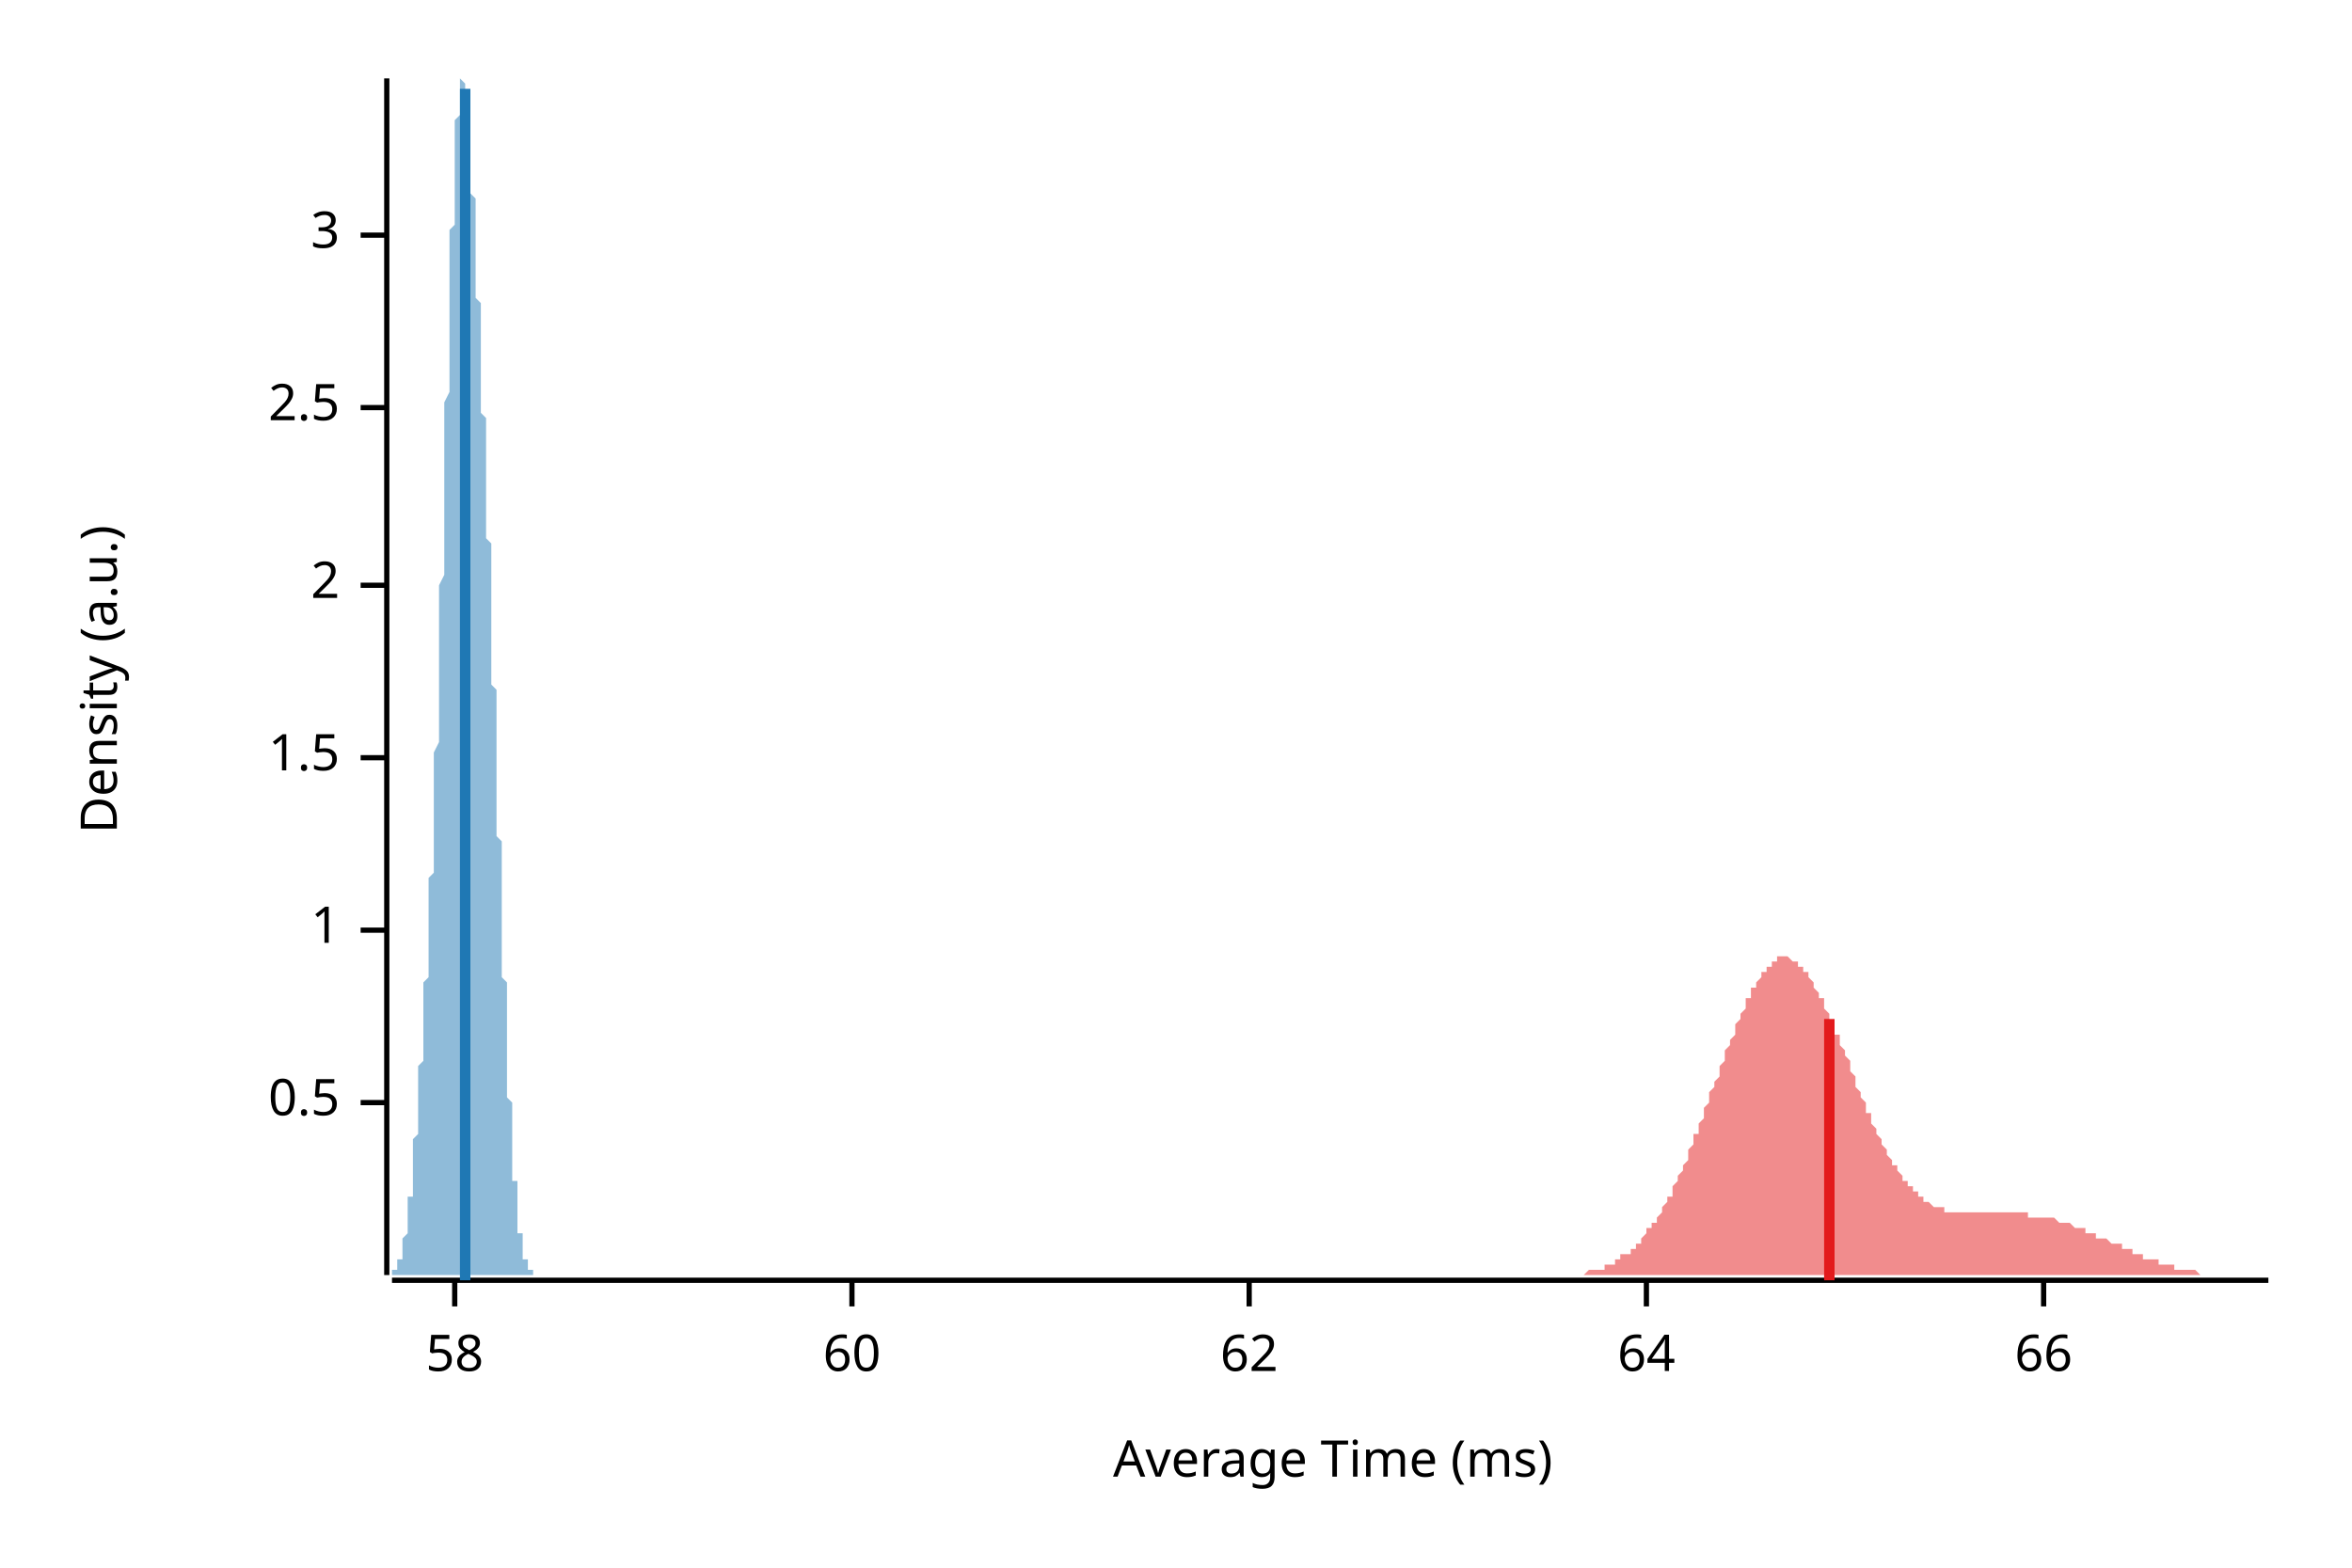
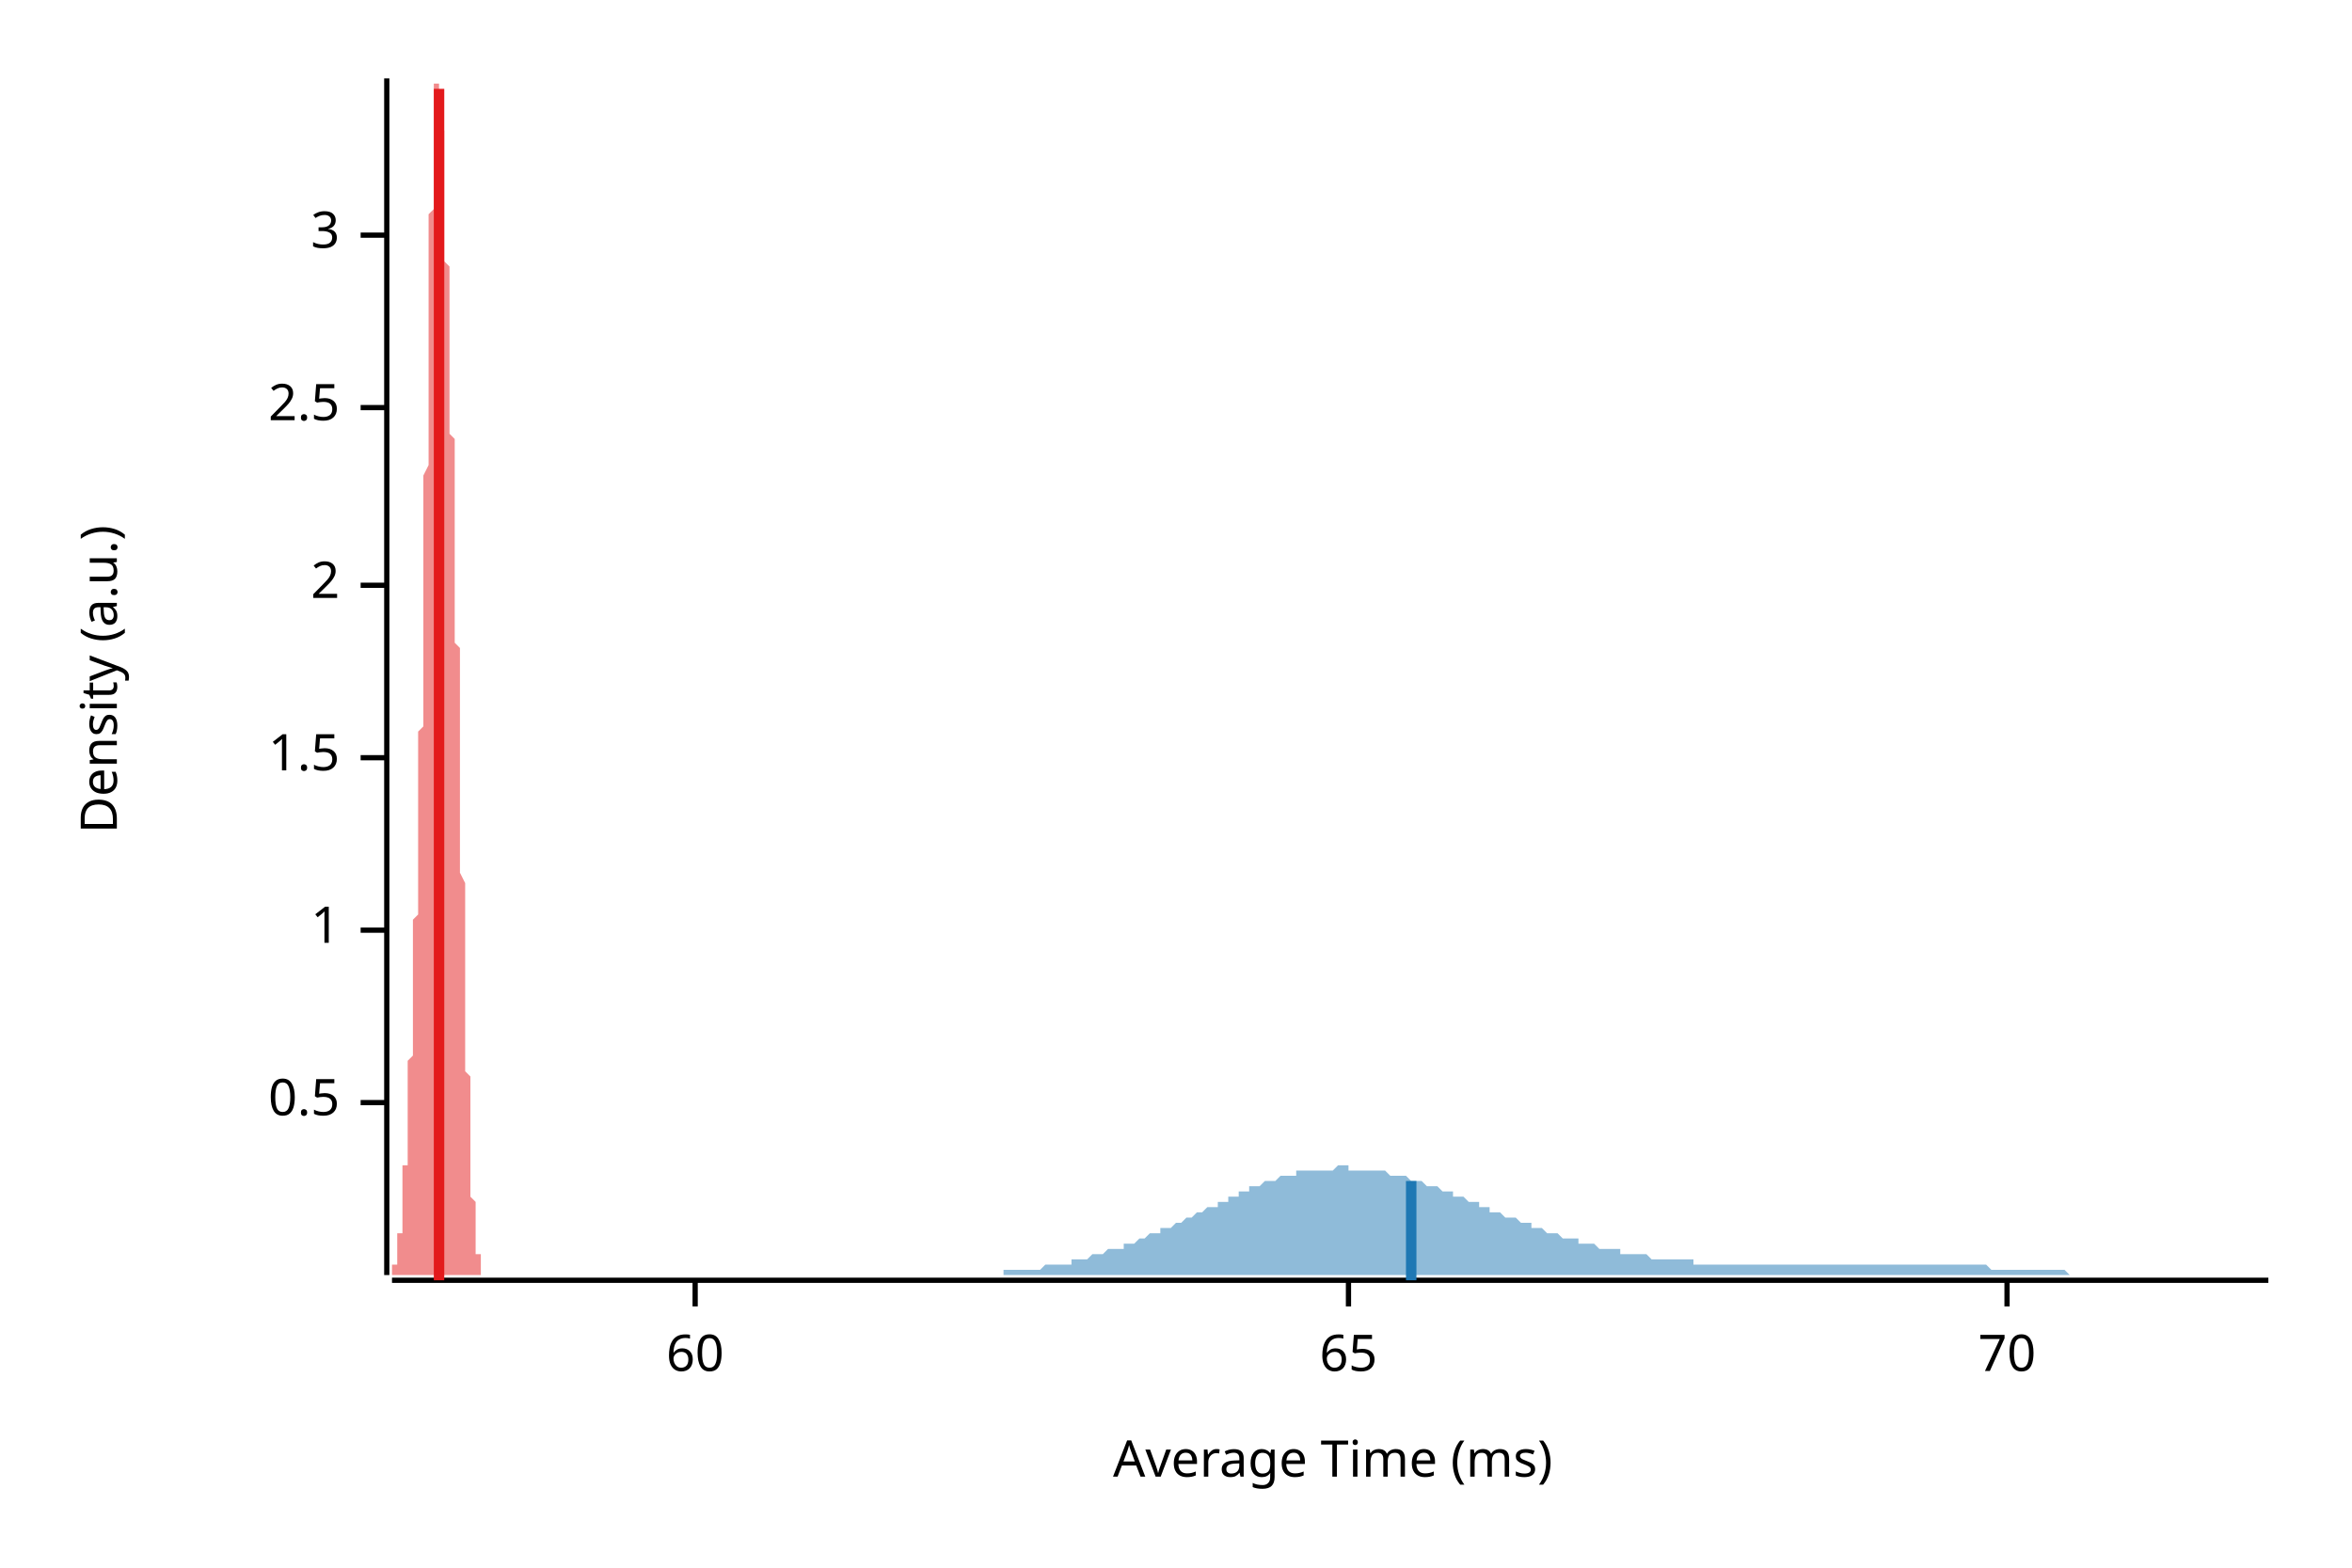
<svg xmlns="http://www.w3.org/2000/svg" width="450" height="300" viewBox="0 0 450 300">
  <text x="15" y="130" dy="0.76em" text-anchor="middle" font-family="sans-serif" font-size="9.677" opacity="1" fill="#000000" transform="rotate(270, 15, 130)">
Density (a.u.)
</text>
  <text x="255" y="285" dy="-0.5ex" text-anchor="middle" font-family="sans-serif" font-size="9.677" opacity="1" fill="#000000">
Average Time (ms)
</text>
  <polyline fill="none" opacity="1" stroke="#000000" stroke-width="1" points="74,15 74,244 " />
  <text x="65" y="211" dy="0.5ex" text-anchor="end" font-family="sans-serif" font-size="9.677" opacity="1" fill="#000000">
0.5
</text>
  <polyline fill="none" opacity="1" stroke="#000000" stroke-width="1" points="69,211 74,211 " />
  <text x="65" y="178" dy="0.5ex" text-anchor="end" font-family="sans-serif" font-size="9.677" opacity="1" fill="#000000">
1
</text>
  <polyline fill="none" opacity="1" stroke="#000000" stroke-width="1" points="69,178 74,178 " />
  <text x="65" y="145" dy="0.5ex" text-anchor="end" font-family="sans-serif" font-size="9.677" opacity="1" fill="#000000">
1.5
</text>
  <polyline fill="none" opacity="1" stroke="#000000" stroke-width="1" points="69,145 74,145 " />
  <text x="65" y="112" dy="0.5ex" text-anchor="end" font-family="sans-serif" font-size="9.677" opacity="1" fill="#000000">
2
</text>
  <polyline fill="none" opacity="1" stroke="#000000" stroke-width="1" points="69,112 74,112 " />
  <text x="65" y="78" dy="0.5ex" text-anchor="end" font-family="sans-serif" font-size="9.677" opacity="1" fill="#000000">
2.5
</text>
  <polyline fill="none" opacity="1" stroke="#000000" stroke-width="1" points="69,78 74,78 " />
  <text x="65" y="45" dy="0.5ex" text-anchor="end" font-family="sans-serif" font-size="9.677" opacity="1" fill="#000000">
3
</text>
  <polyline fill="none" opacity="1" stroke="#000000" stroke-width="1" points="69,45 74,45 " />
  <polyline fill="none" opacity="1" stroke="#000000" stroke-width="1" points="75,245 434,245 " />
-   <text x="87" y="255" dy="0.76em" text-anchor="middle" font-family="sans-serif" font-size="9.677" opacity="1" fill="#000000">
- 58
- </text>
-   <polyline fill="none" opacity="1" stroke="#000000" stroke-width="1" points="87,245 87,250 " />
-   <text x="163" y="255" dy="0.76em" text-anchor="middle" font-family="sans-serif" font-size="9.677" opacity="1" fill="#000000">
+   <text x="133" y="255" dy="0.76em" text-anchor="middle" font-family="sans-serif" font-size="9.677" opacity="1" fill="#000000">
60
</text>
-   <polyline fill="none" opacity="1" stroke="#000000" stroke-width="1" points="163,245 163,250 " />
-   <text x="239" y="255" dy="0.76em" text-anchor="middle" font-family="sans-serif" font-size="9.677" opacity="1" fill="#000000">
- 62
+   <polyline fill="none" opacity="1" stroke="#000000" stroke-width="1" points="133,245 133,250 " />
+   <text x="258" y="255" dy="0.76em" text-anchor="middle" font-family="sans-serif" font-size="9.677" opacity="1" fill="#000000">
+ 65
</text>
-   <polyline fill="none" opacity="1" stroke="#000000" stroke-width="1" points="239,245 239,250 " />
-   <text x="315" y="255" dy="0.76em" text-anchor="middle" font-family="sans-serif" font-size="9.677" opacity="1" fill="#000000">
- 64
+   <polyline fill="none" opacity="1" stroke="#000000" stroke-width="1" points="258,245 258,250 " />
+   <text x="384" y="255" dy="0.76em" text-anchor="middle" font-family="sans-serif" font-size="9.677" opacity="1" fill="#000000">
+ 70
</text>
-   <polyline fill="none" opacity="1" stroke="#000000" stroke-width="1" points="315,245 315,250 " />
-   <text x="391" y="255" dy="0.76em" text-anchor="middle" font-family="sans-serif" font-size="9.677" opacity="1" fill="#000000">
- 66
- </text>
-   <polyline fill="none" opacity="1" stroke="#000000" stroke-width="1" points="391,245 391,250 " />
-   <polygon opacity="0.5" fill="#E31A1C" points="297,244 297,244 297,244 298,244 298,244 298,244 298,244 299,244 299,244 299,244 300,244 300,244 300,244 300,244 301,244 301,244 301,244 301,244 302,244 302,244 302,244 303,244 303,244 303,244 303,244 304,243 304,243 304,243 304,243 305,243 305,243 305,243 306,243 306,243 306,243 306,243 307,243 307,242 307,242 307,242 308,242 308,242 308,242 309,242 309,242 309,241 309,241 310,241 310,241 310,241 310,240 311,240 311,240 311,240 312,240 312,239 312,239 312,239 313,239 313,238 313,238 314,238 314,237 314,237 314,237 315,236 315,236 315,236 315,235 316,235 316,235 316,234 317,234 317,233 317,233 317,233 318,232 318,232 318,231 318,231 319,230 319,230 319,229 320,229 320,228 320,228 320,227 321,226 321,226 321,225 321,225 322,224 322,223 322,223 323,222 323,221 323,221 323,220 324,219 324,219 324,218 324,217 325,217 325,216 325,215 326,214 326,214 326,213 326,212 327,211 327,211 327,210 327,209 328,208 328,208 328,207 329,206 329,205 329,204 329,204 330,203 330,202 330,201 330,201 331,200 331,199 331,199 332,198 332,197 332,196 332,196 333,195 333,194 333,194 334,193 334,193 334,192 334,191 335,191 335,190 335,190 335,189 336,189 336,188 336,188 337,187 337,187 337,186 337,186 338,186 338,185 338,185 338,185 339,185 339,184 339,184 340,184 340,184 340,184 340,183 341,183 341,183 341,183 341,183 342,183 342,183 342,183 343,184 343,184 343,184 343,184 344,184 344,184 344,185 344,185 345,185 345,186 345,186 346,186 346,187 346,187 346,187 347,188 347,188 347,189 347,189 348,190 348,190 348,191 349,191 349,192 349,193 349,193 350,194 350,194 350,195 350,196 351,196 351,197 351,198 352,198 352,199 352,200 352,200 353,201 353,202 353,202 354,203 354,204 354,205 354,205 355,206 355,207 355,207 355,208 356,209 356,209 356,210 357,211 357,211 357,212 357,213 358,213 358,214 358,215 358,215 359,216 359,216 359,217 360,218 360,218 360,219 360,219 361,220 361,220 361,221 361,221 362,222 362,222 362,223 363,223 363,224 363,224 363,224 364,225 364,225 364,226 364,226 365,226 365,227 365,227 366,227 366,228 366,228 366,228 367,228 367,229 367,229 367,229 368,229 368,230 368,230 369,230 369,230 369,230 369,230 370,231 370,231 370,231 370,231 371,231 371,231 371,231 372,231 372,231 372,232 372,232 373,232 373,232 373,232 374,232 374,232 374,232 374,232 375,232 375,232 375,232 375,232 376,232 376,232 376,232 377,232 377,232 377,232 377,232 378,232 378,232 378,232 378,232 379,232 379,232 379,232 380,232 380,232 380,232 380,232 381,232 381,232 381,232 381,232 382,232 382,232 382,232 383,232 383,232 383,232 383,232 384,232 384,232 384,232 384,232 385,232 385,232 385,232 386,232 386,232 386,232 386,232 387,232 387,232 387,232 387,232 388,232 388,232 388,233 389,233 389,233 389,233 389,233 390,233 390,233 390,233 390,233 391,233 391,233 391,233 392,233 392,233 392,233 392,233 393,233 393,233 393,233 394,234 394,234 394,234 394,234 395,234 395,234 395,234 395,234 396,234 396,234 396,234 397,235 397,235 397,235 397,235 398,235 398,235 398,235 398,235 399,235 399,236 399,236 400,236 400,236 400,236 400,236 401,236 401,236 401,236 401,237 402,237 402,237 402,237 403,237 403,237 403,237 403,237 404,238 404,238 404,238 404,238 405,238 405,238 405,238 406,238 406,239 406,239 406,239 407,239 407,239 407,239 407,239 408,239 408,240 408,240 409,240 409,240 409,240 409,240 410,240 410,240 410,241 410,241 411,241 411,241 411,241 412,241 412,241 412,241 412,241 413,241 413,242 413,242 414,242 414,242 414,242 414,242 415,242 415,242 415,242 415,242 416,242 416,242 416,243 417,243 417,243 417,243 417,243 418,243 418,243 418,243 418,243 419,243 419,243 419,243 420,243 420,243 420,243 420,243 421,244 421,244 421,244 421,244 422,244 422,244 422,244 423,244 423,244 423,244 423,244 424,244 424,244 424,244 424,244 425,244 425,244 425,244 426,244 426,244 426,244 426,244 427,244 427,244 427,244 427,244 428,244 428,244 428,244 429,244 429,244 429,244 429,244 430,244 430,244 430,244 430,244 431,244 431,244 431,244 432,244 432,244 432,244 432,244 433,244 433,244 433,244 434,244 434,244 297,244 " />
-   <polygon opacity="0.5" fill="#1F78B4" points="75,244 75,244 75,244 75,244 75,244 75,244 75,244 75,244 75,244 75,244 75,244 75,244 75,244 75,244 75,243 75,243 75,243 75,243 76,243 76,243 76,243 76,243 76,243 76,243 76,243 76,243 76,242 76,242 76,242 76,242 76,242 76,242 76,242 76,241 76,241 76,241 77,241 77,241 77,241 77,240 77,240 77,240 77,240 77,239 77,239 77,239 77,239 77,238 77,238 77,238 77,238 77,237 77,237 77,237 78,236 78,236 78,236 78,235 78,235 78,235 78,234 78,234 78,233 78,233 78,232 78,232 78,232 78,231 78,231 78,230 78,230 78,229 79,229 79,228 79,227 79,227 79,226 79,226 79,225 79,225 79,224 79,223 79,223 79,222 79,221 79,221 79,220 79,219 79,219 79,218 80,217 80,217 80,216 80,215 80,214 80,214 80,213 80,212 80,211 80,211 80,210 80,209 80,208 80,207 80,207 80,206 80,205 80,204 81,203 81,202 81,202 81,201 81,200 81,199 81,198 81,197 81,196 81,195 81,194 81,194 81,193 81,192 81,191 81,190 81,189 81,188 82,187 82,186 82,185 82,184 82,183 82,182 82,181 82,180 82,179 82,178 82,177 82,175 82,174 82,173 82,172 82,171 82,170 82,168 83,167 83,166 83,165 83,164 83,162 83,161 83,160 83,158 83,157 83,156 83,154 83,153 83,151 83,150 83,148 83,147 83,145 83,144 84,142 84,141 84,139 84,137 84,136 84,134 84,132 84,131 84,129 84,127 84,125 84,123 84,122 84,120 84,118 84,116 84,114 84,112 85,110 85,108 85,107 85,105 85,103 85,101 85,99 85,97 85,95 85,93 85,91 85,89 85,87 85,85 85,83 85,81 85,79 85,77 86,75 86,73 86,71 86,69 86,67 86,65 86,63 86,62 86,60 86,58 86,56 86,54 86,53 86,51 86,49 86,48 86,46 86,44 87,43 87,41 87,40 87,38 87,37 87,36 87,34 87,33 87,32 87,31 87,29 87,28 87,27 87,26 87,25 87,24 87,23 87,23 88,22 88,21 88,20 88,20 88,19 88,18 88,18 88,18 88,17 88,17 88,16 88,16 88,16 88,16 88,16 88,16 88,16 88,15 89,16 89,16 89,16 89,16 89,16 89,16 89,17 89,17 89,17 89,18 89,18 89,19 89,19 89,20 89,20 89,21 89,21 89,22 90,23 90,23 90,24 90,25 90,25 90,26 90,27 90,28 90,29 90,30 90,30 90,31 90,32 90,33 90,34 90,35 90,36 90,37 91,38 91,39 91,40 91,41 91,42 91,43 91,44 91,45 91,46 91,48 91,49 91,50 91,51 91,52 91,53 91,54 91,56 91,57 92,58 92,59 92,60 92,61 92,63 92,64 92,65 92,66 92,68 92,69 92,70 92,71 92,73 92,74 92,75 92,76 92,78 92,79 93,80 93,82 93,83 93,84 93,86 93,87 93,88 93,90 93,91 93,93 93,94 93,96 93,97 93,98 93,100 93,101 93,103 94,104 94,106 94,107 94,109 94,110 94,112 94,113 94,115 94,116 94,118 94,119 94,121 94,123 94,124 94,126 94,127 94,129 94,131 95,132 95,134 95,135 95,137 95,139 95,140 95,142 95,143 95,145 95,147 95,148 95,150 95,152 95,153 95,155 95,156 95,158 95,160 96,161 96,163 96,164 96,166 96,168 96,169 96,171 96,172 96,174 96,175 96,177 96,178 96,180 96,181 96,183 96,184 96,186 96,187 97,188 97,190 97,191 97,192 97,194 97,195 97,196 97,198 97,199 97,200 97,201 97,203 97,204 97,205 97,206 97,207 97,208 97,210 98,211 98,212 98,213 98,214 98,215 98,216 98,217 98,218 98,218 98,219 98,220 98,221 98,222 98,223 98,223 98,224 98,225 98,226 99,226 99,227 99,228 99,228 99,229 99,230 99,230 99,231 99,231 99,232 99,232 99,233 99,233 99,234 99,234 99,235 99,235 99,236 100,236 100,236 100,237 100,237 100,238 100,238 100,238 100,238 100,239 100,239 100,239 100,240 100,240 100,240 100,240 100,241 100,241 100,241 101,241 101,241 101,241 101,242 101,242 101,242 101,242 101,242 101,242 101,242 101,243 101,243 101,243 101,243 101,243 101,243 101,243 101,243 102,243 102,243 102,244 102,244 102,244 102,244 102,244 102,244 102,244 102,244 102,244 102,244 102,244 102,244 102,244 102,244 75,244 " />
-   <polyline fill="none" opacity="1" stroke="#E31A1C" stroke-width="2" points="350,245 350,195 " />
-   <polyline fill="none" opacity="1" stroke="#1F78B4" stroke-width="2" points="89,245 89,17 " />
+   <polyline fill="none" opacity="1" stroke="#000000" stroke-width="1" points="384,245 384,250 " />
+   <polygon opacity="0.5" fill="#E31A1C" points="75,244 75,244 75,244 75,244 75,244 75,244 75,244 75,244 75,244 75,244 75,244 75,244 75,244 75,244 75,243 75,243 75,243 75,243 75,243 75,243 75,243 75,243 75,243 75,243 75,243 75,242 75,242 75,242 76,242 76,242 76,242 76,242 76,242 76,241 76,241 76,241 76,241 76,241 76,241 76,240 76,240 76,240 76,240 76,239 76,239 76,239 76,239 76,238 76,238 76,238 76,238 76,237 76,237 76,237 76,236 77,236 77,236 77,235 77,235 77,234 77,234 77,234 77,233 77,233 77,232 77,232 77,231 77,231 77,231 77,230 77,230 77,229 77,229 77,228 77,227 77,227 77,226 77,226 77,225 77,225 77,224 77,223 78,223 78,222 78,221 78,221 78,220 78,219 78,219 78,218 78,217 78,217 78,216 78,215 78,214 78,214 78,213 78,212 78,211 78,211 78,210 78,209 78,208 78,207 78,207 78,206 78,205 78,204 78,203 79,202 79,202 79,201 79,200 79,199 79,198 79,197 79,196 79,195 79,194 79,194 79,193 79,192 79,191 79,190 79,189 79,188 79,187 79,186 79,185 79,184 79,183 79,182 79,181 79,180 79,179 79,178 79,176 80,175 80,174 80,173 80,172 80,171 80,170 80,168 80,167 80,166 80,165 80,163 80,162 80,161 80,160 80,158 80,157 80,155 80,154 80,153 80,151 80,150 80,148 80,147 80,145 80,144 80,142 80,140 81,139 81,137 81,136 81,134 81,132 81,130 81,129 81,127 81,125 81,123 81,122 81,120 81,118 81,116 81,114 81,112 81,110 81,108 81,107 81,105 81,103 81,101 81,99 81,97 81,95 81,93 81,91 82,89 82,87 82,85 82,83 82,81 82,79 82,77 82,75 82,73 82,71 82,69 82,67 82,65 82,63 82,62 82,60 82,58 82,56 82,54 82,53 82,51 82,49 82,48 82,46 82,44 82,43 82,41 83,40 83,38 83,37 83,36 83,34 83,33 83,32 83,31 83,29 83,28 83,27 83,26 83,25 83,24 83,23 83,23 83,22 83,21 83,20 83,20 83,19 83,18 83,18 83,18 83,17 83,17 83,16 84,16 84,16 84,16 84,16 84,16 84,16 84,15 84,16 84,16 84,16 84,16 84,16 84,16 84,17 84,17 84,17 84,18 84,18 84,19 84,19 84,20 84,20 84,21 84,21 84,22 84,23 84,23 84,24 85,25 85,25 85,26 85,27 85,28 85,29 85,30 85,30 85,31 85,32 85,33 85,34 85,35 85,36 85,37 85,38 85,39 85,40 85,41 85,42 85,43 85,44 85,45 85,46 85,48 85,49 85,50 86,51 86,52 86,53 86,54 86,56 86,57 86,58 86,59 86,60 86,61 86,63 86,64 86,65 86,66 86,68 86,69 86,70 86,71 86,73 86,74 86,75 86,76 86,78 86,79 86,80 86,82 86,83 87,84 87,86 87,87 87,88 87,90 87,91 87,93 87,94 87,95 87,97 87,98 87,100 87,101 87,103 87,104 87,106 87,107 87,109 87,110 87,112 87,113 87,115 87,116 87,118 87,119 87,121 87,123 88,124 88,126 88,127 88,129 88,131 88,132 88,134 88,135 88,137 88,139 88,140 88,142 88,143 88,145 88,147 88,148 88,150 88,152 88,153 88,155 88,156 88,158 88,160 88,161 88,163 88,164 88,166 88,167 89,169 89,171 89,172 89,174 89,175 89,177 89,178 89,180 89,181 89,183 89,184 89,185 89,187 89,188 89,190 89,191 89,192 89,194 89,195 89,196 89,198 89,199 89,200 89,201 89,203 89,204 89,205 90,206 90,207 90,208 90,209 90,211 90,212 90,213 90,214 90,215 90,216 90,217 90,217 90,218 90,219 90,220 90,221 90,222 90,223 90,223 90,224 90,225 90,226 90,226 90,227 90,228 90,228 90,229 91,230 91,230 91,231 91,231 91,232 91,232 91,233 91,233 91,234 91,234 91,235 91,235 91,236 91,236 91,236 91,237 91,237 91,237 91,238 91,238 91,238 91,239 91,239 91,239 91,240 91,240 91,240 92,240 92,240 92,241 92,241 92,241 92,241 92,241 92,242 92,242 92,242 92,242 92,242 92,242 92,242 92,243 92,243 92,243 92,243 92,243 92,243 92,243 92,243 92,243 92,243 92,243 92,244 92,244 93,244 93,244 93,244 93,244 93,244 93,244 93,244 93,244 93,244 93,244 93,244 75,244 " />
+   <polygon opacity="0.5" fill="#1F78B4" points="170,244 171,244 171,244 172,244 172,244 173,244 173,244 174,244 174,244 175,244 176,244 176,244 177,244 177,244 178,244 178,244 179,244 179,244 180,244 180,244 181,244 181,244 182,244 182,244 183,244 183,244 184,244 184,244 185,244 186,244 186,244 187,244 187,244 188,244 188,244 189,244 189,244 190,244 190,244 191,244 191,244 192,244 192,243 193,243 193,243 194,243 195,243 195,243 196,243 196,243 197,243 197,243 198,243 198,243 199,243 199,243 200,242 200,242 201,242 201,242 202,242 202,242 203,242 203,242 204,242 205,242 205,241 206,241 206,241 207,241 207,241 208,241 208,241 209,240 209,240 210,240 210,240 211,240 211,240 212,239 212,239 213,239 214,239 214,239 215,239 215,238 216,238 216,238 217,238 217,238 218,237 218,237 219,237 219,237 220,236 220,236 221,236 221,236 222,236 222,235 223,235 224,235 224,235 225,234 225,234 226,234 226,234 227,233 227,233 228,233 228,233 229,232 229,232 230,232 230,232 231,231 231,231 232,231 233,231 233,230 234,230 234,230 235,230 235,229 236,229 236,229 237,229 237,228 238,228 238,228 239,228 239,227 240,227 240,227 241,227 241,227 242,226 243,226 243,226 244,226 244,226 245,225 245,225 246,225 246,225 247,225 247,225 248,225 248,224 249,224 249,224 250,224 250,224 251,224 251,224 252,224 253,224 253,224 254,224 254,224 255,224 255,224 256,223 256,223 257,223 257,223 258,223 258,224 259,224 259,224 260,224 260,224 261,224 262,224 262,224 263,224 263,224 264,224 264,224 265,224 265,224 266,225 266,225 267,225 267,225 268,225 268,225 269,225 269,225 270,226 270,226 271,226 272,226 272,226 273,227 273,227 274,227 274,227 275,227 275,227 276,228 276,228 277,228 277,228 278,228 278,229 279,229 279,229 280,229 281,230 281,230 282,230 282,230 283,230 283,231 284,231 284,231 285,231 285,232 286,232 286,232 287,232 287,232 288,233 288,233 289,233 289,233 290,233 291,234 291,234 292,234 292,234 293,234 293,235 294,235 294,235 295,235 295,235 296,236 296,236 297,236 297,236 298,236 298,236 299,237 300,237 300,237 301,237 301,237 302,237 302,238 303,238 303,238 304,238 304,238 305,238 305,238 306,239 306,239 307,239 307,239 308,239 308,239 309,239 310,239 310,240 311,240 311,240 312,240 312,240 313,240 313,240 314,240 314,240 315,240 315,240 316,241 316,241 317,241 317,241 318,241 318,241 319,241 320,241 320,241 321,241 321,241 322,241 322,241 323,241 323,241 324,241 324,242 325,242 325,242 326,242 326,242 327,242 327,242 328,242 329,242 329,242 330,242 330,242 331,242 331,242 332,242 332,242 333,242 333,242 334,242 334,242 335,242 335,242 336,242 336,242 337,242 337,242 338,242 339,242 339,242 340,242 340,242 341,242 341,242 342,242 342,242 343,242 343,242 344,242 344,242 345,242 345,242 346,242 346,242 347,242 348,242 348,242 349,242 349,242 350,242 350,242 351,242 351,242 352,242 352,242 353,242 353,242 354,242 354,242 355,242 355,242 356,242 356,242 357,242 358,242 358,242 359,242 359,242 360,242 360,242 361,242 361,242 362,242 362,242 363,242 363,242 364,242 364,242 365,242 365,242 366,242 367,242 367,242 368,242 368,242 369,242 369,242 370,242 370,242 371,242 371,242 372,242 372,242 373,242 373,242 374,242 374,242 375,242 375,242 376,242 377,242 377,242 378,242 378,242 379,242 379,242 380,242 380,242 381,243 381,243 382,243 382,243 383,243 383,243 384,243 384,243 385,243 385,243 386,243 387,243 387,243 388,243 388,243 389,243 389,243 390,243 390,243 391,243 391,243 392,243 392,243 393,243 393,243 394,243 394,243 395,243 396,244 396,244 397,244 397,244 398,244 398,244 399,244 399,244 400,244 400,244 401,244 401,244 402,244 402,244 403,244 403,244 404,244 404,244 405,244 406,244 406,244 407,244 407,244 408,244 408,244 409,244 409,244 410,244 410,244 411,244 411,244 412,244 412,244 413,244 413,244 414,244 415,244 415,244 416,244 416,244 417,244 417,244 418,244 418,244 419,244 419,244 420,244 420,244 421,244 421,244 422,244 422,244 423,244 423,244 424,244 425,244 425,244 426,244 426,244 427,244 427,244 428,244 428,244 429,244 429,244 430,244 430,244 431,244 431,244 432,244 432,244 433,244 434,244 434,244 170,244 " />
+   <polyline fill="none" opacity="1" stroke="#E31A1C" stroke-width="2" points="84,245 84,17 " />
+   <polyline fill="none" opacity="1" stroke="#1F78B4" stroke-width="2" points="270,245 270,226 " />
</svg>
